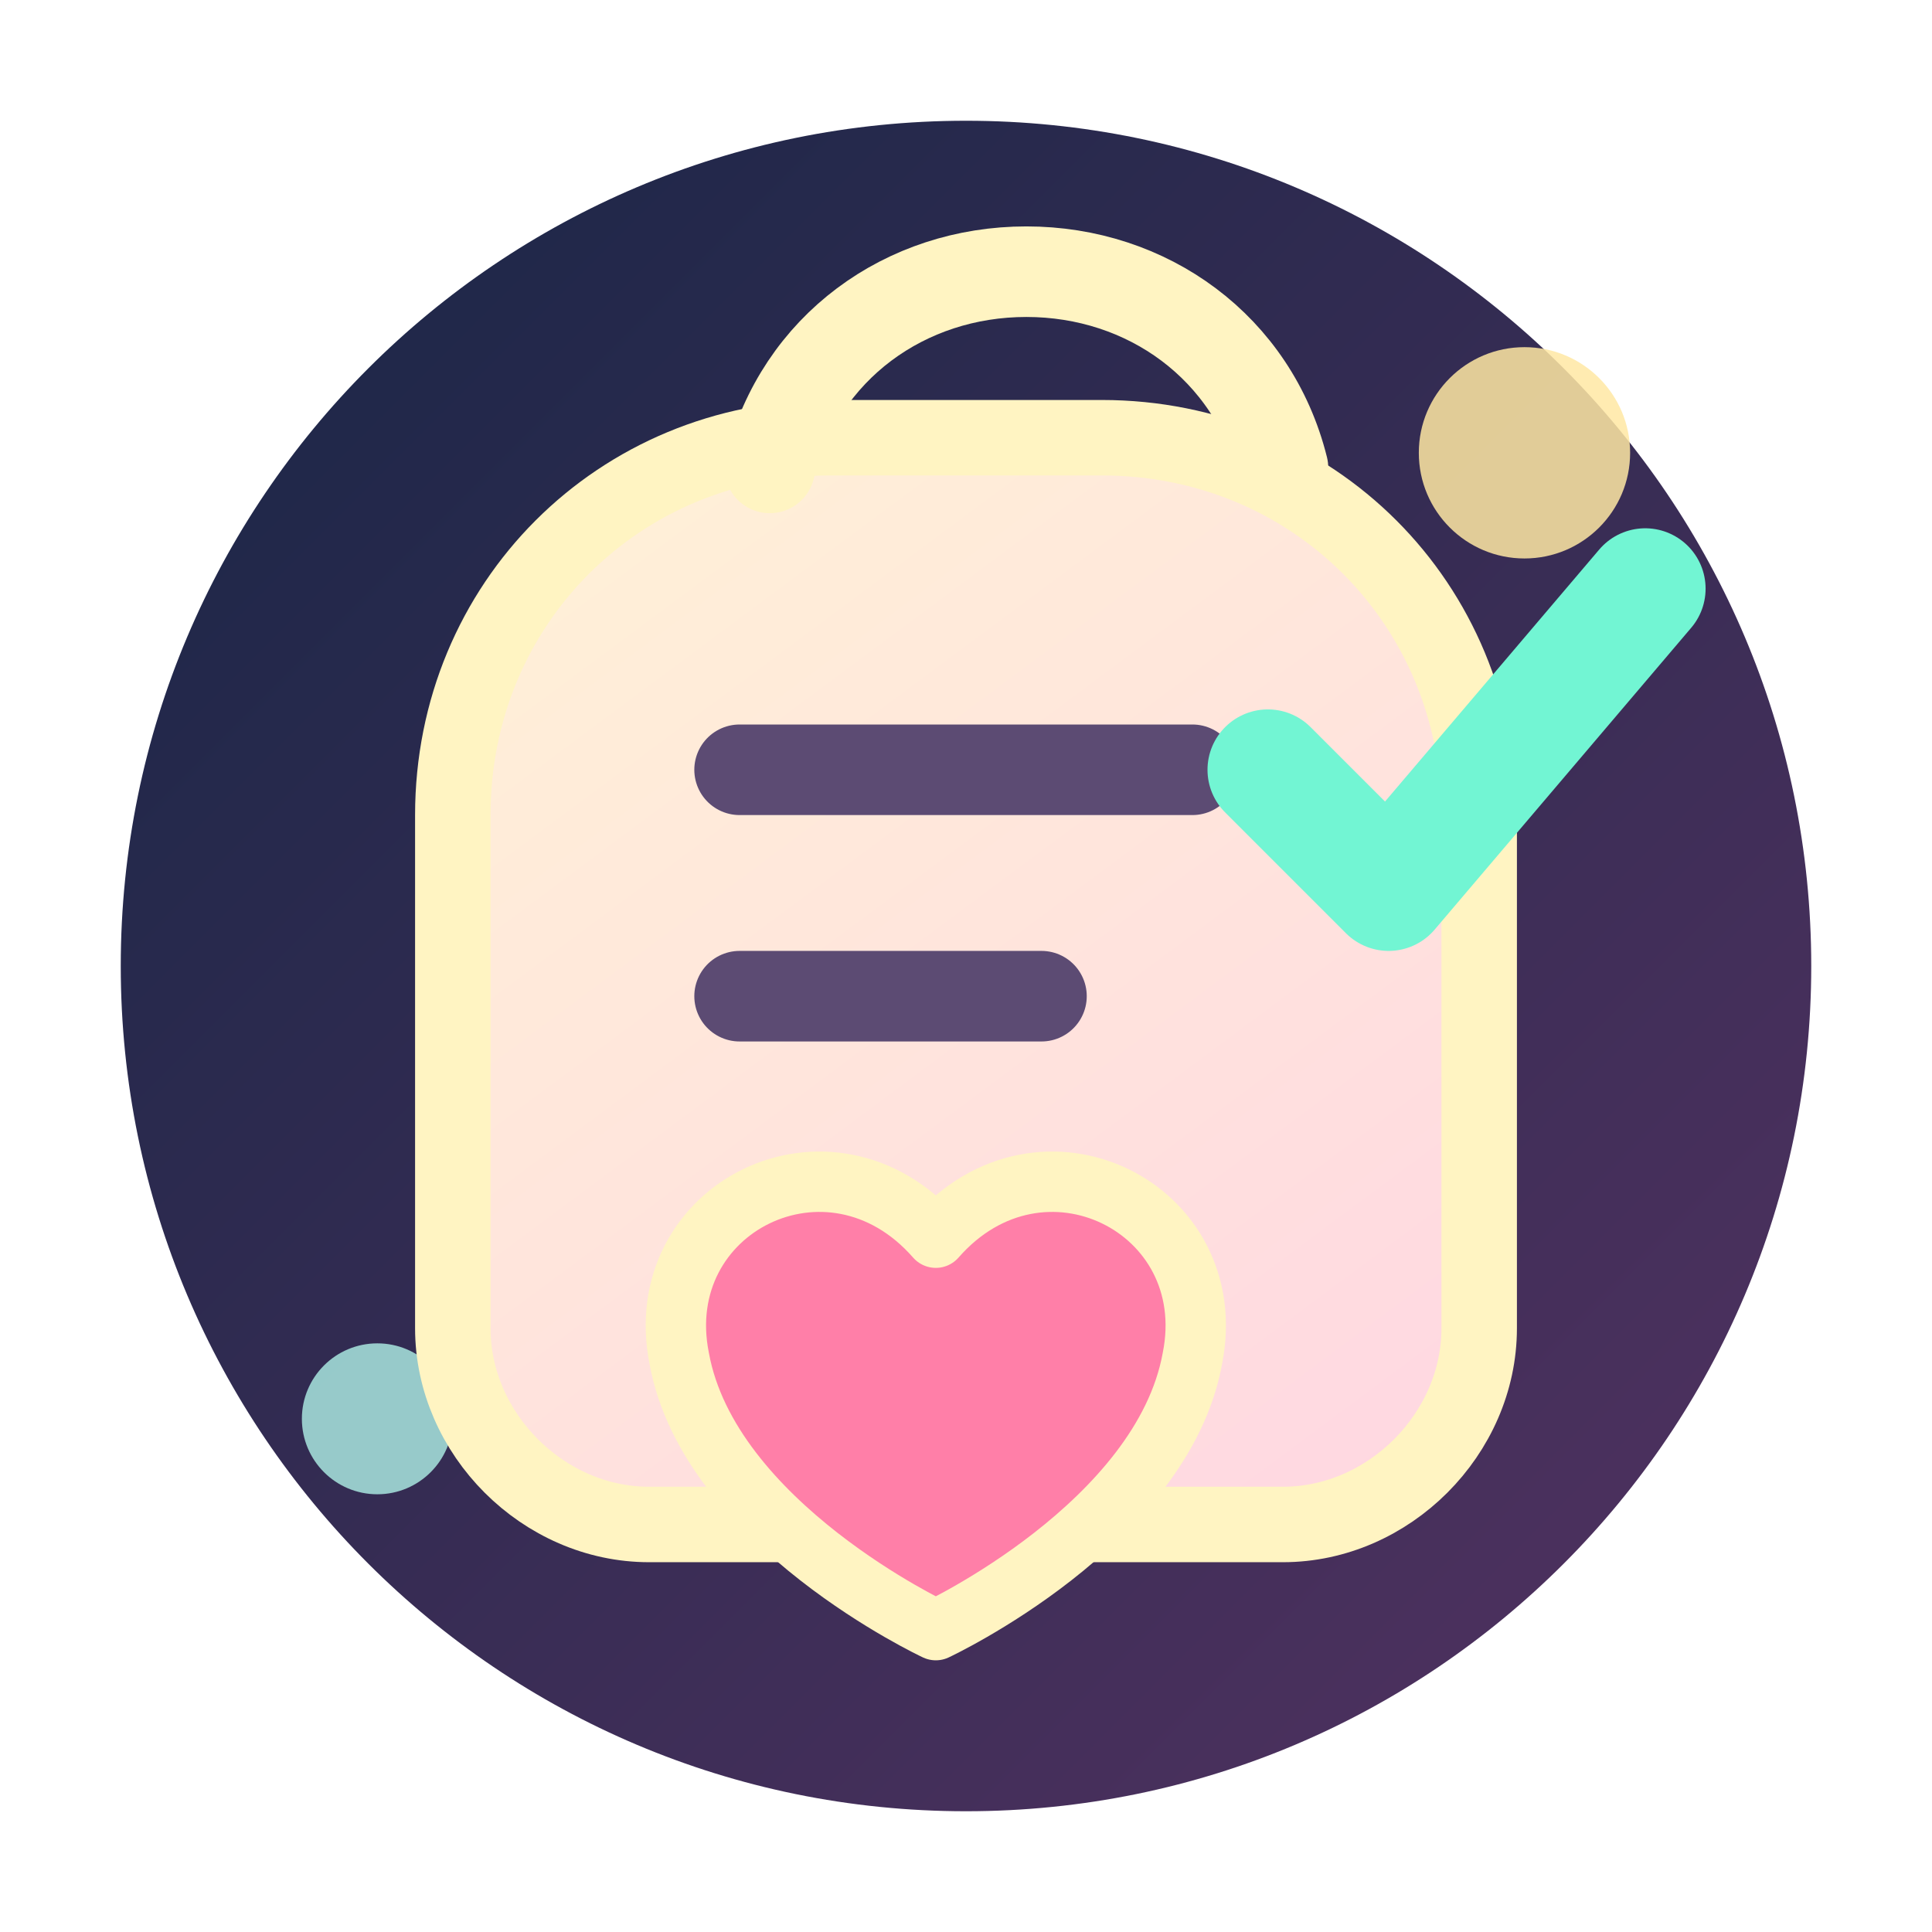
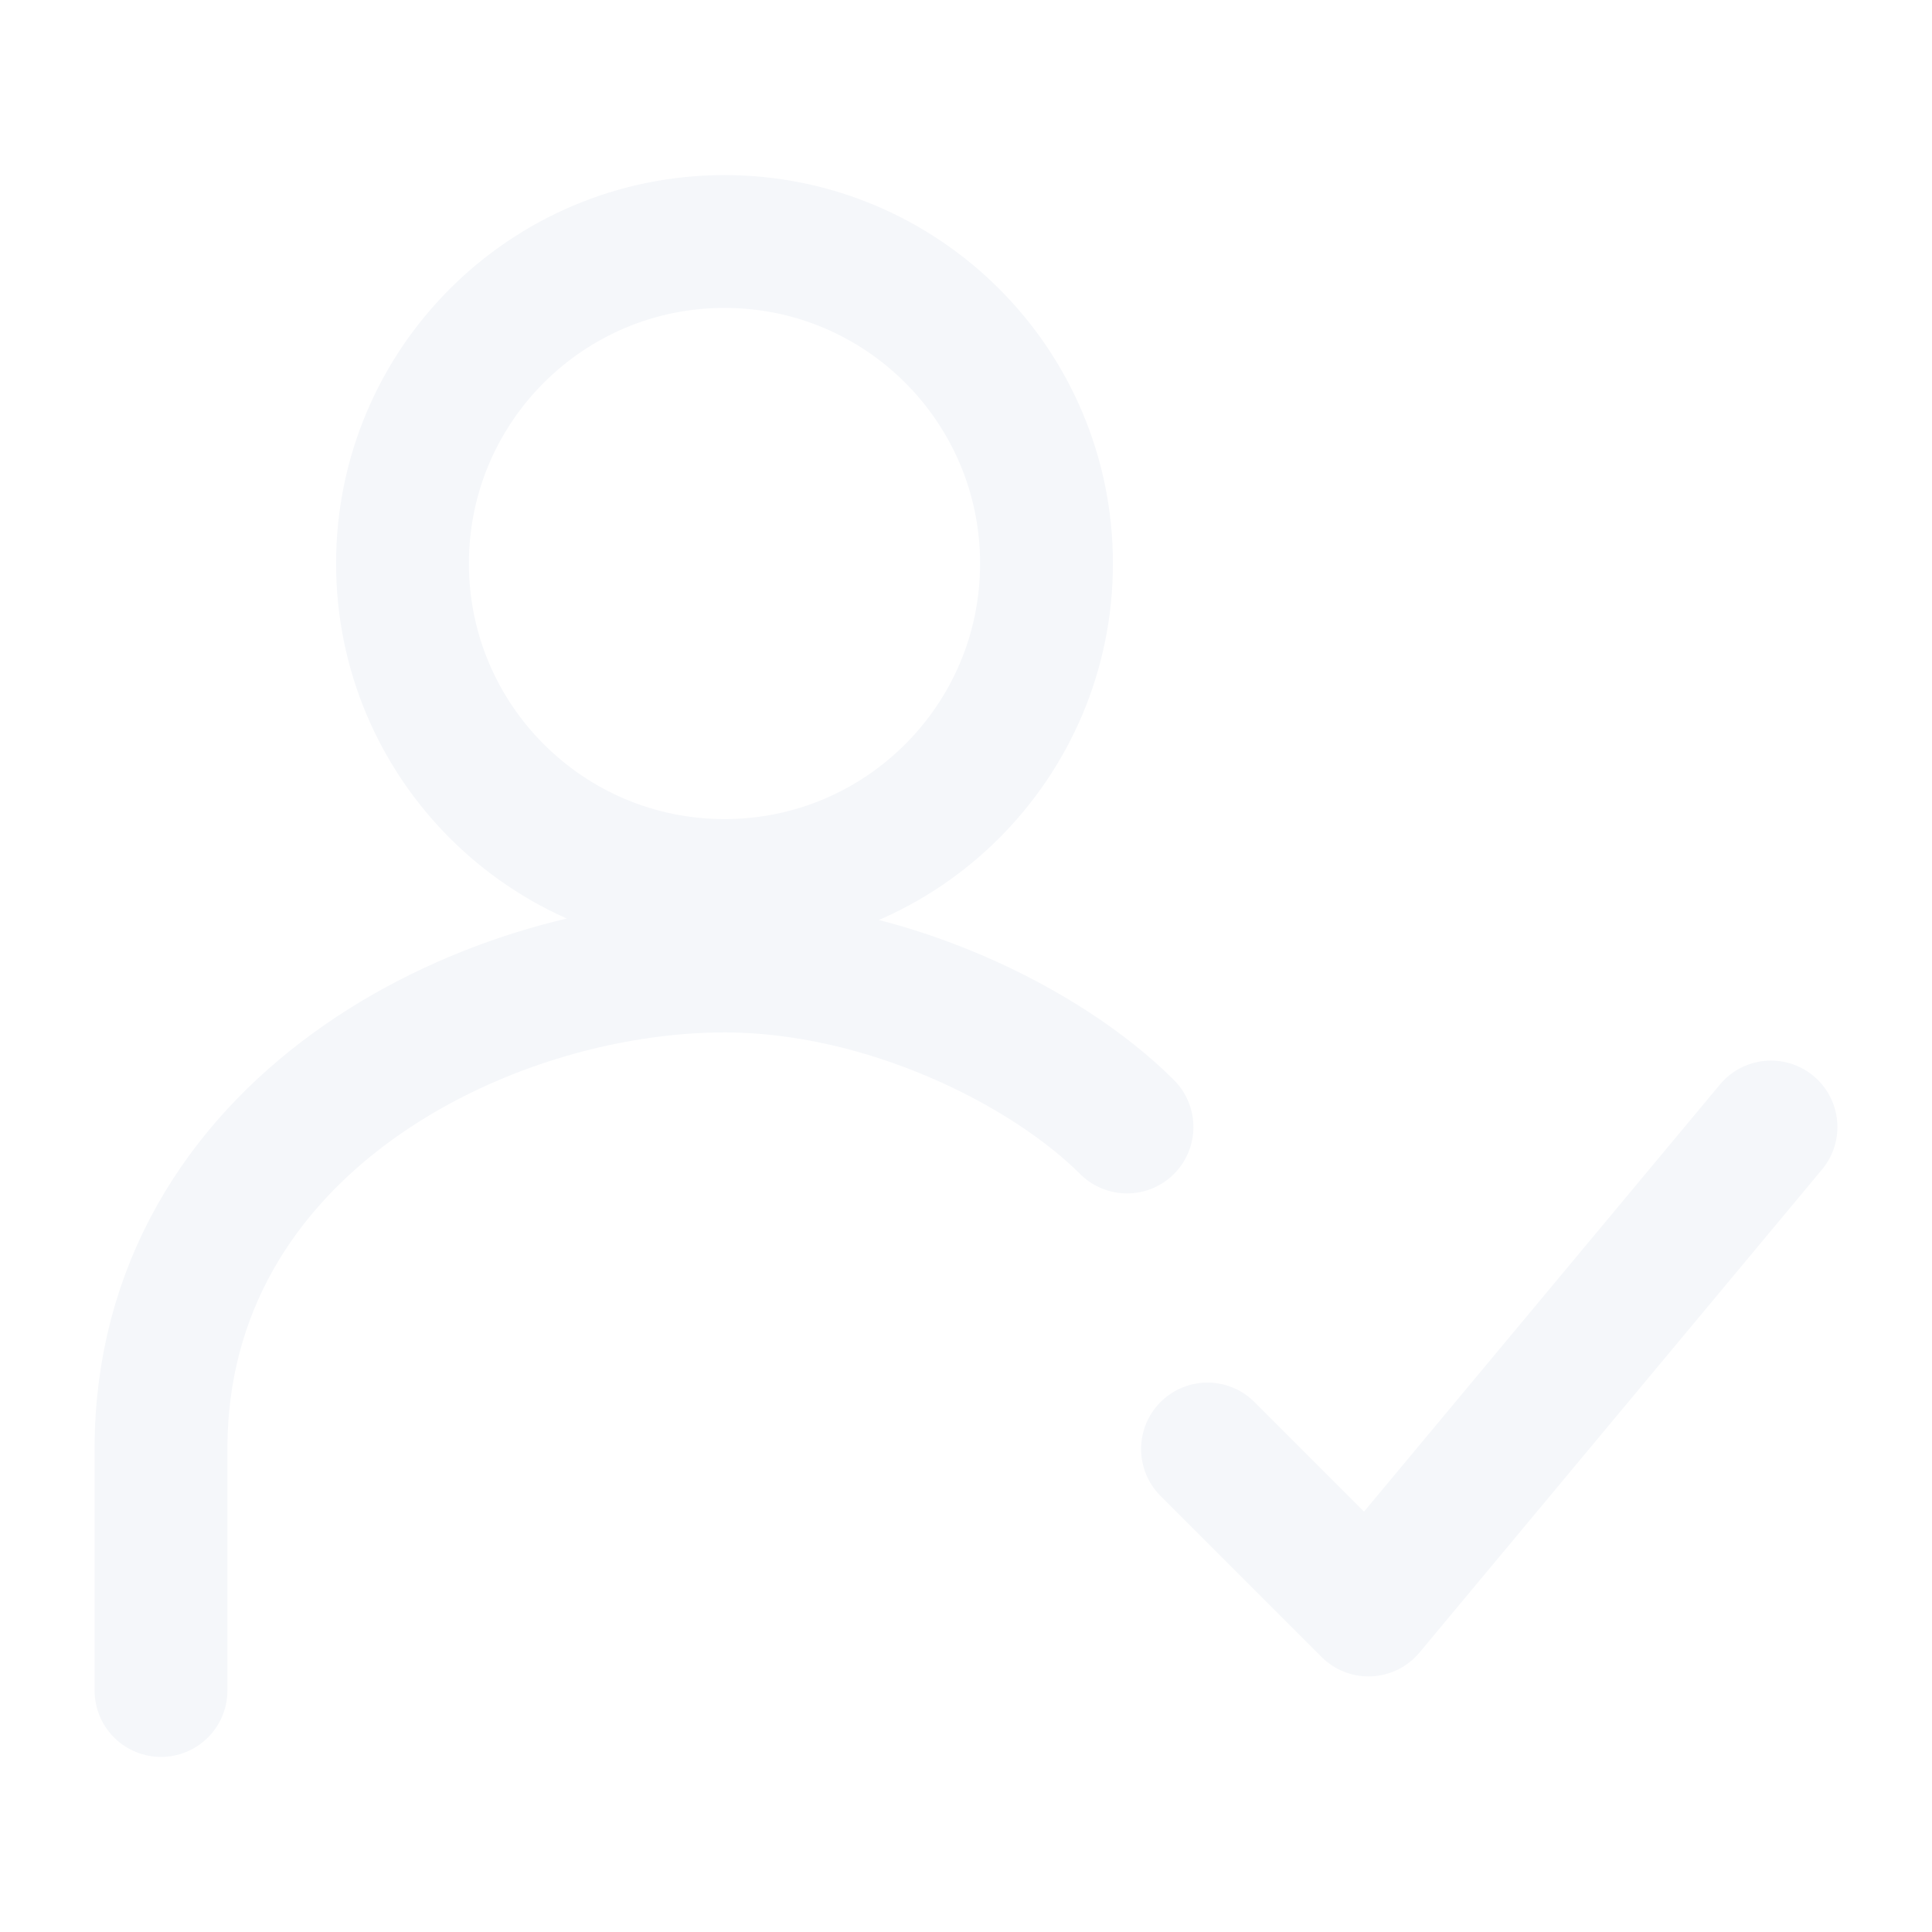
- <svg xmlns="http://www.w3.org/2000/svg" width="128" height="128" viewBox="0 0 128 128">
-   <defs>
-     <linearGradient id="bg" x1="18" y1="18" x2="110" y2="110" gradientUnits="userSpaceOnUse">
-       <stop offset="0" stop-color="#1D2748" />
-       <stop offset="1" stop-color="#4E315F" />
-     </linearGradient>
-     <linearGradient id="card" x1="34" y1="24" x2="92" y2="102" gradientUnits="userSpaceOnUse">
-       <stop offset="0" stop-color="#FFF3D6" />
-       <stop offset="1" stop-color="#FFD7E2" />
-     </linearGradient>
-   </defs>
-   <circle cx="64" cy="64" r="56" fill="url(#bg)" />
-   <circle cx="101" cy="30" r="7" fill="#FFE8A3" opacity="0.85" />
-   <circle cx="25" cy="94" r="5" fill="#B8FFF1" opacity="0.75" />
-   <path d="M30 54c0-14 11-25 25-25h18c14 0 25 11 25 25v34c0 7-6 13-13 13H43c-7 0-13-6-13-13V54z" fill="url(#card)" stroke="#FFF4C2" stroke-width="5" />
-   <path d="M51 31c2-8 9-13 17-13s15 5 17 13" fill="none" stroke="#FFF4C2" stroke-width="6" stroke-linecap="round" />
-   <path d="M49 51h30M49 66h20" stroke="#5C4B73" stroke-width="6" stroke-linecap="round" />
-   <path d="M84 51l8 8 17-20" fill="none" stroke="#72F5D3" stroke-width="8" stroke-linecap="round" stroke-linejoin="round" />
-   <path d="M62 82c-7-8-19-2-17 8 2 11 17 18 17 18s15-7 17-18c2-10-10-16-17-8z" fill="#FF7FA8" stroke="#FFF4C2" stroke-width="4" stroke-linejoin="round" />
+ <svg xmlns="http://www.w3.org/2000/svg" width="24" height="24" viewBox="0 0 24 24" fill="none">
+   <path d="M5 7a4 4 0 1 1 8 0a4 4 0 1 1 -8 0 M2 21v-3c0-4 4-6 7-6 2 0 4 1 5 2 M15 18l2 2 5-6" stroke="#F5F7FA" stroke-width="1.65" stroke-linecap="round" stroke-linejoin="round" />
</svg>
